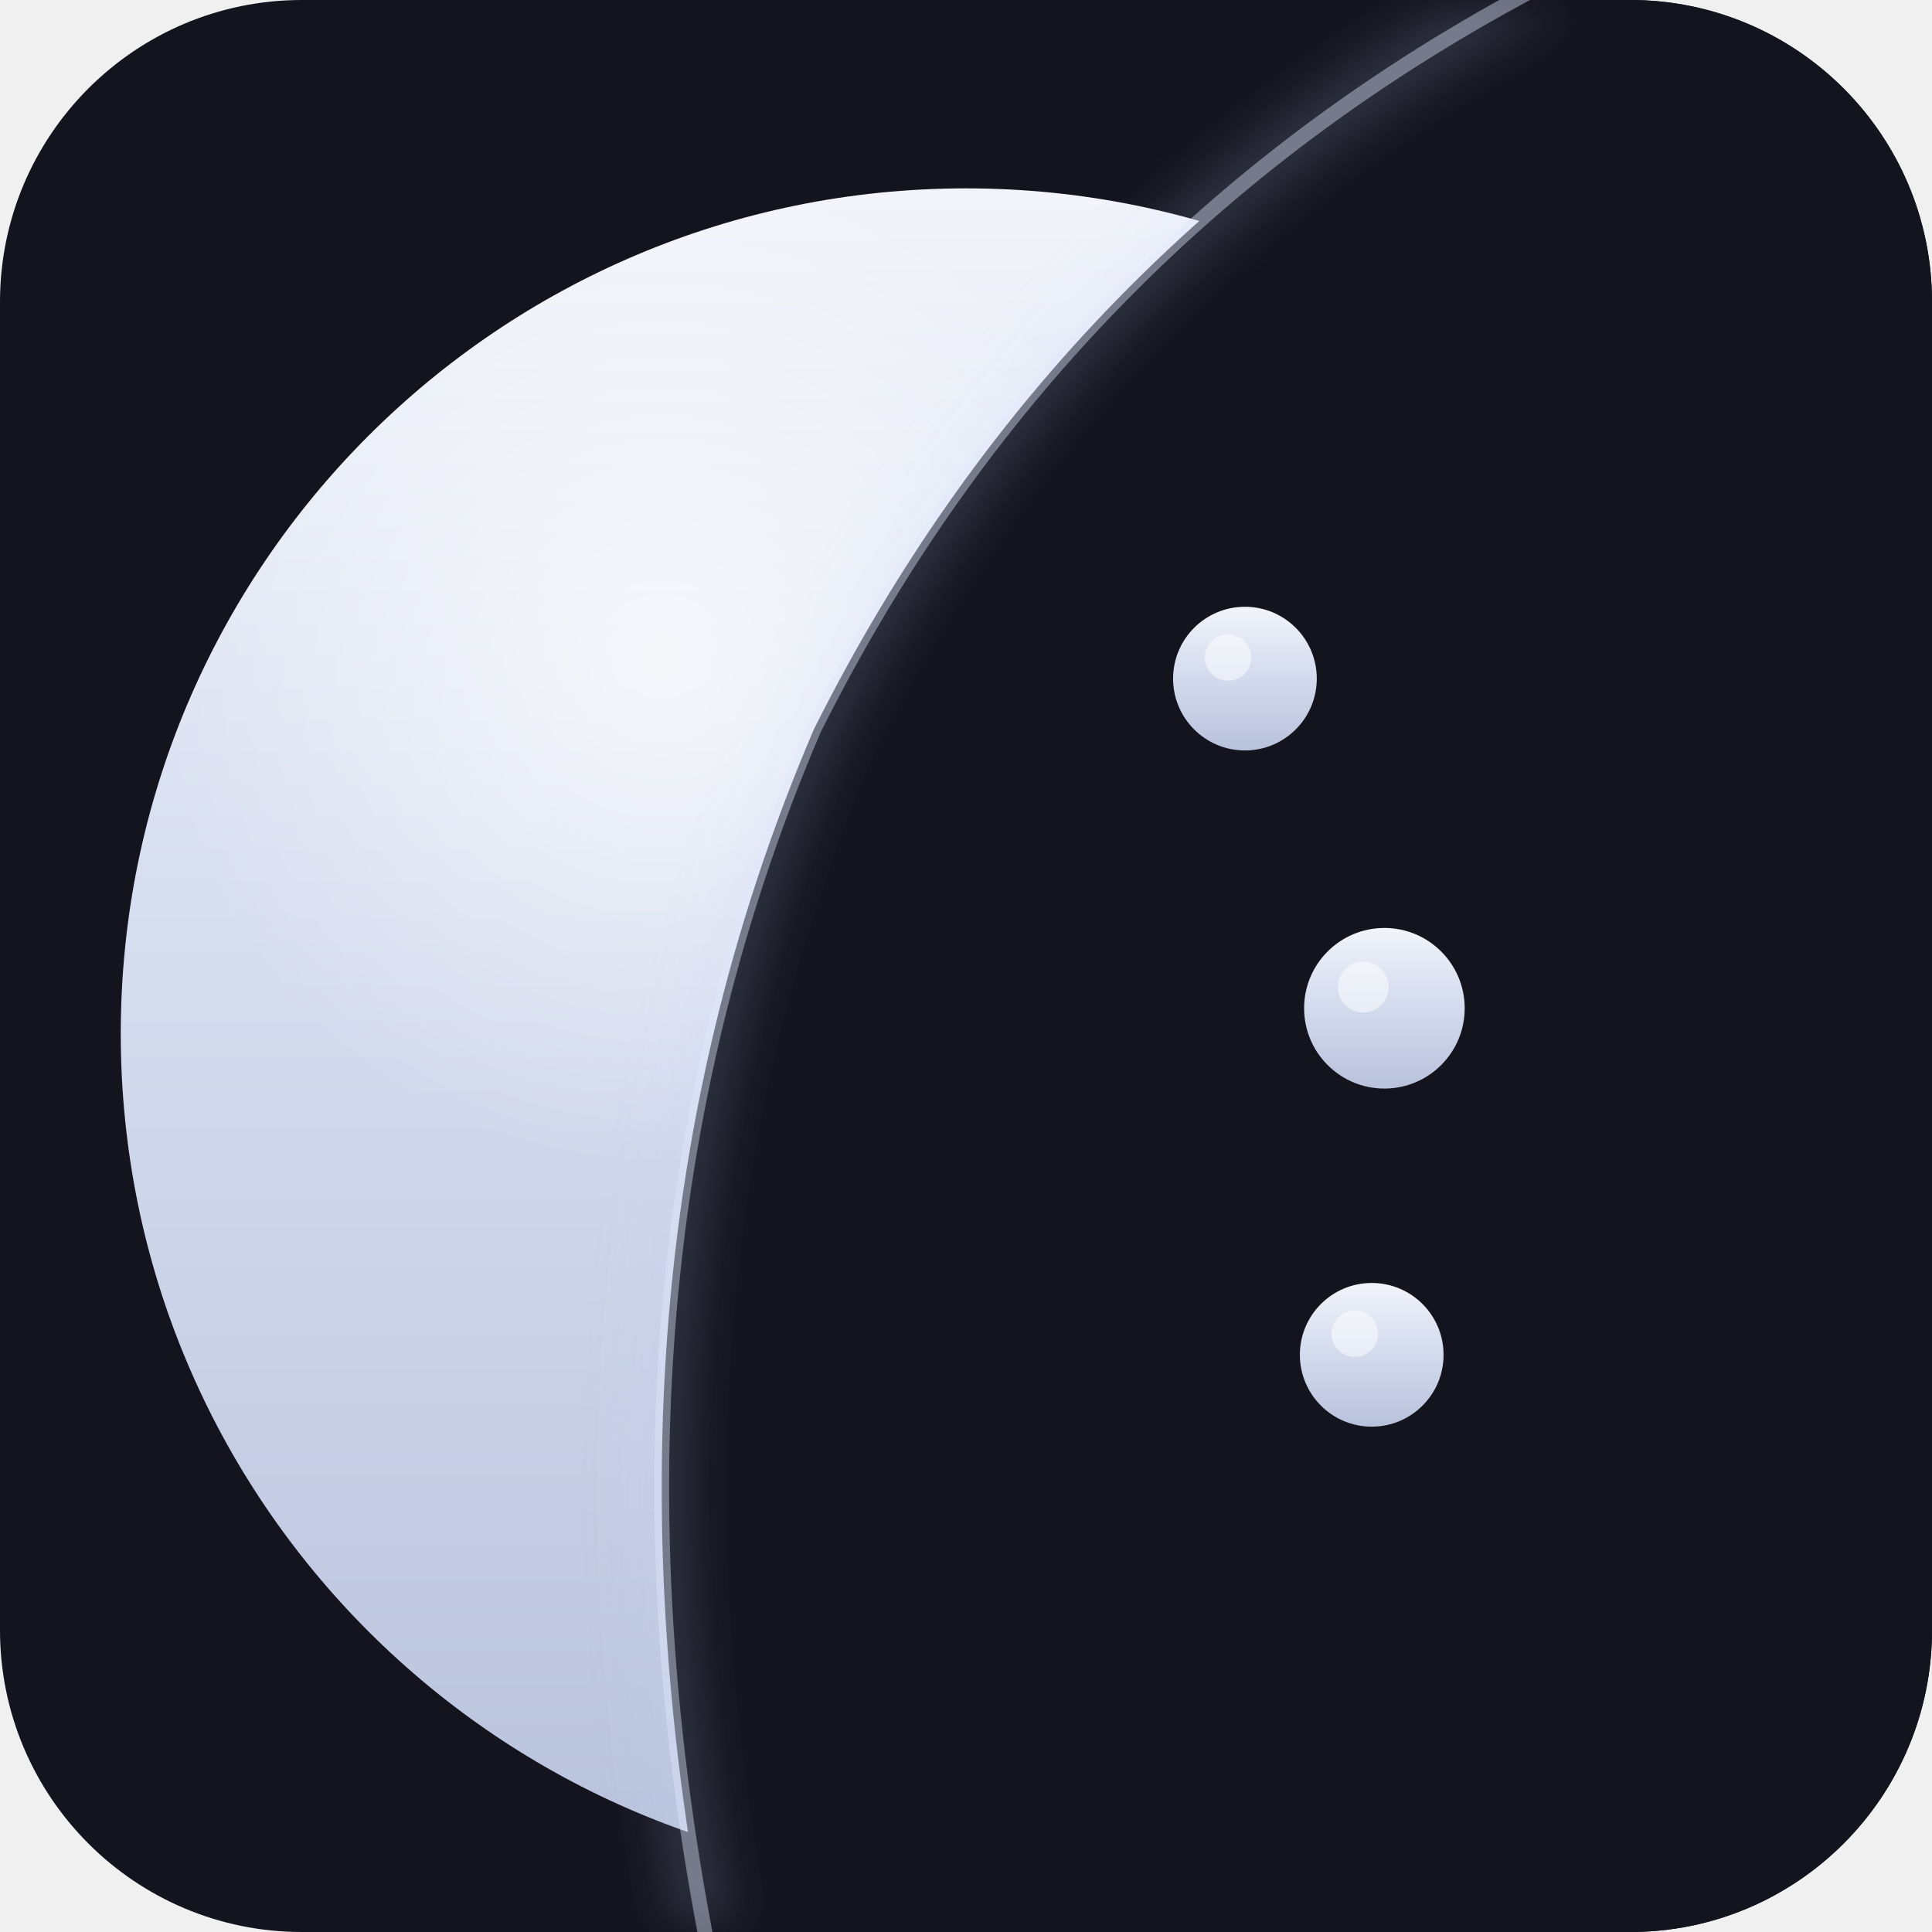
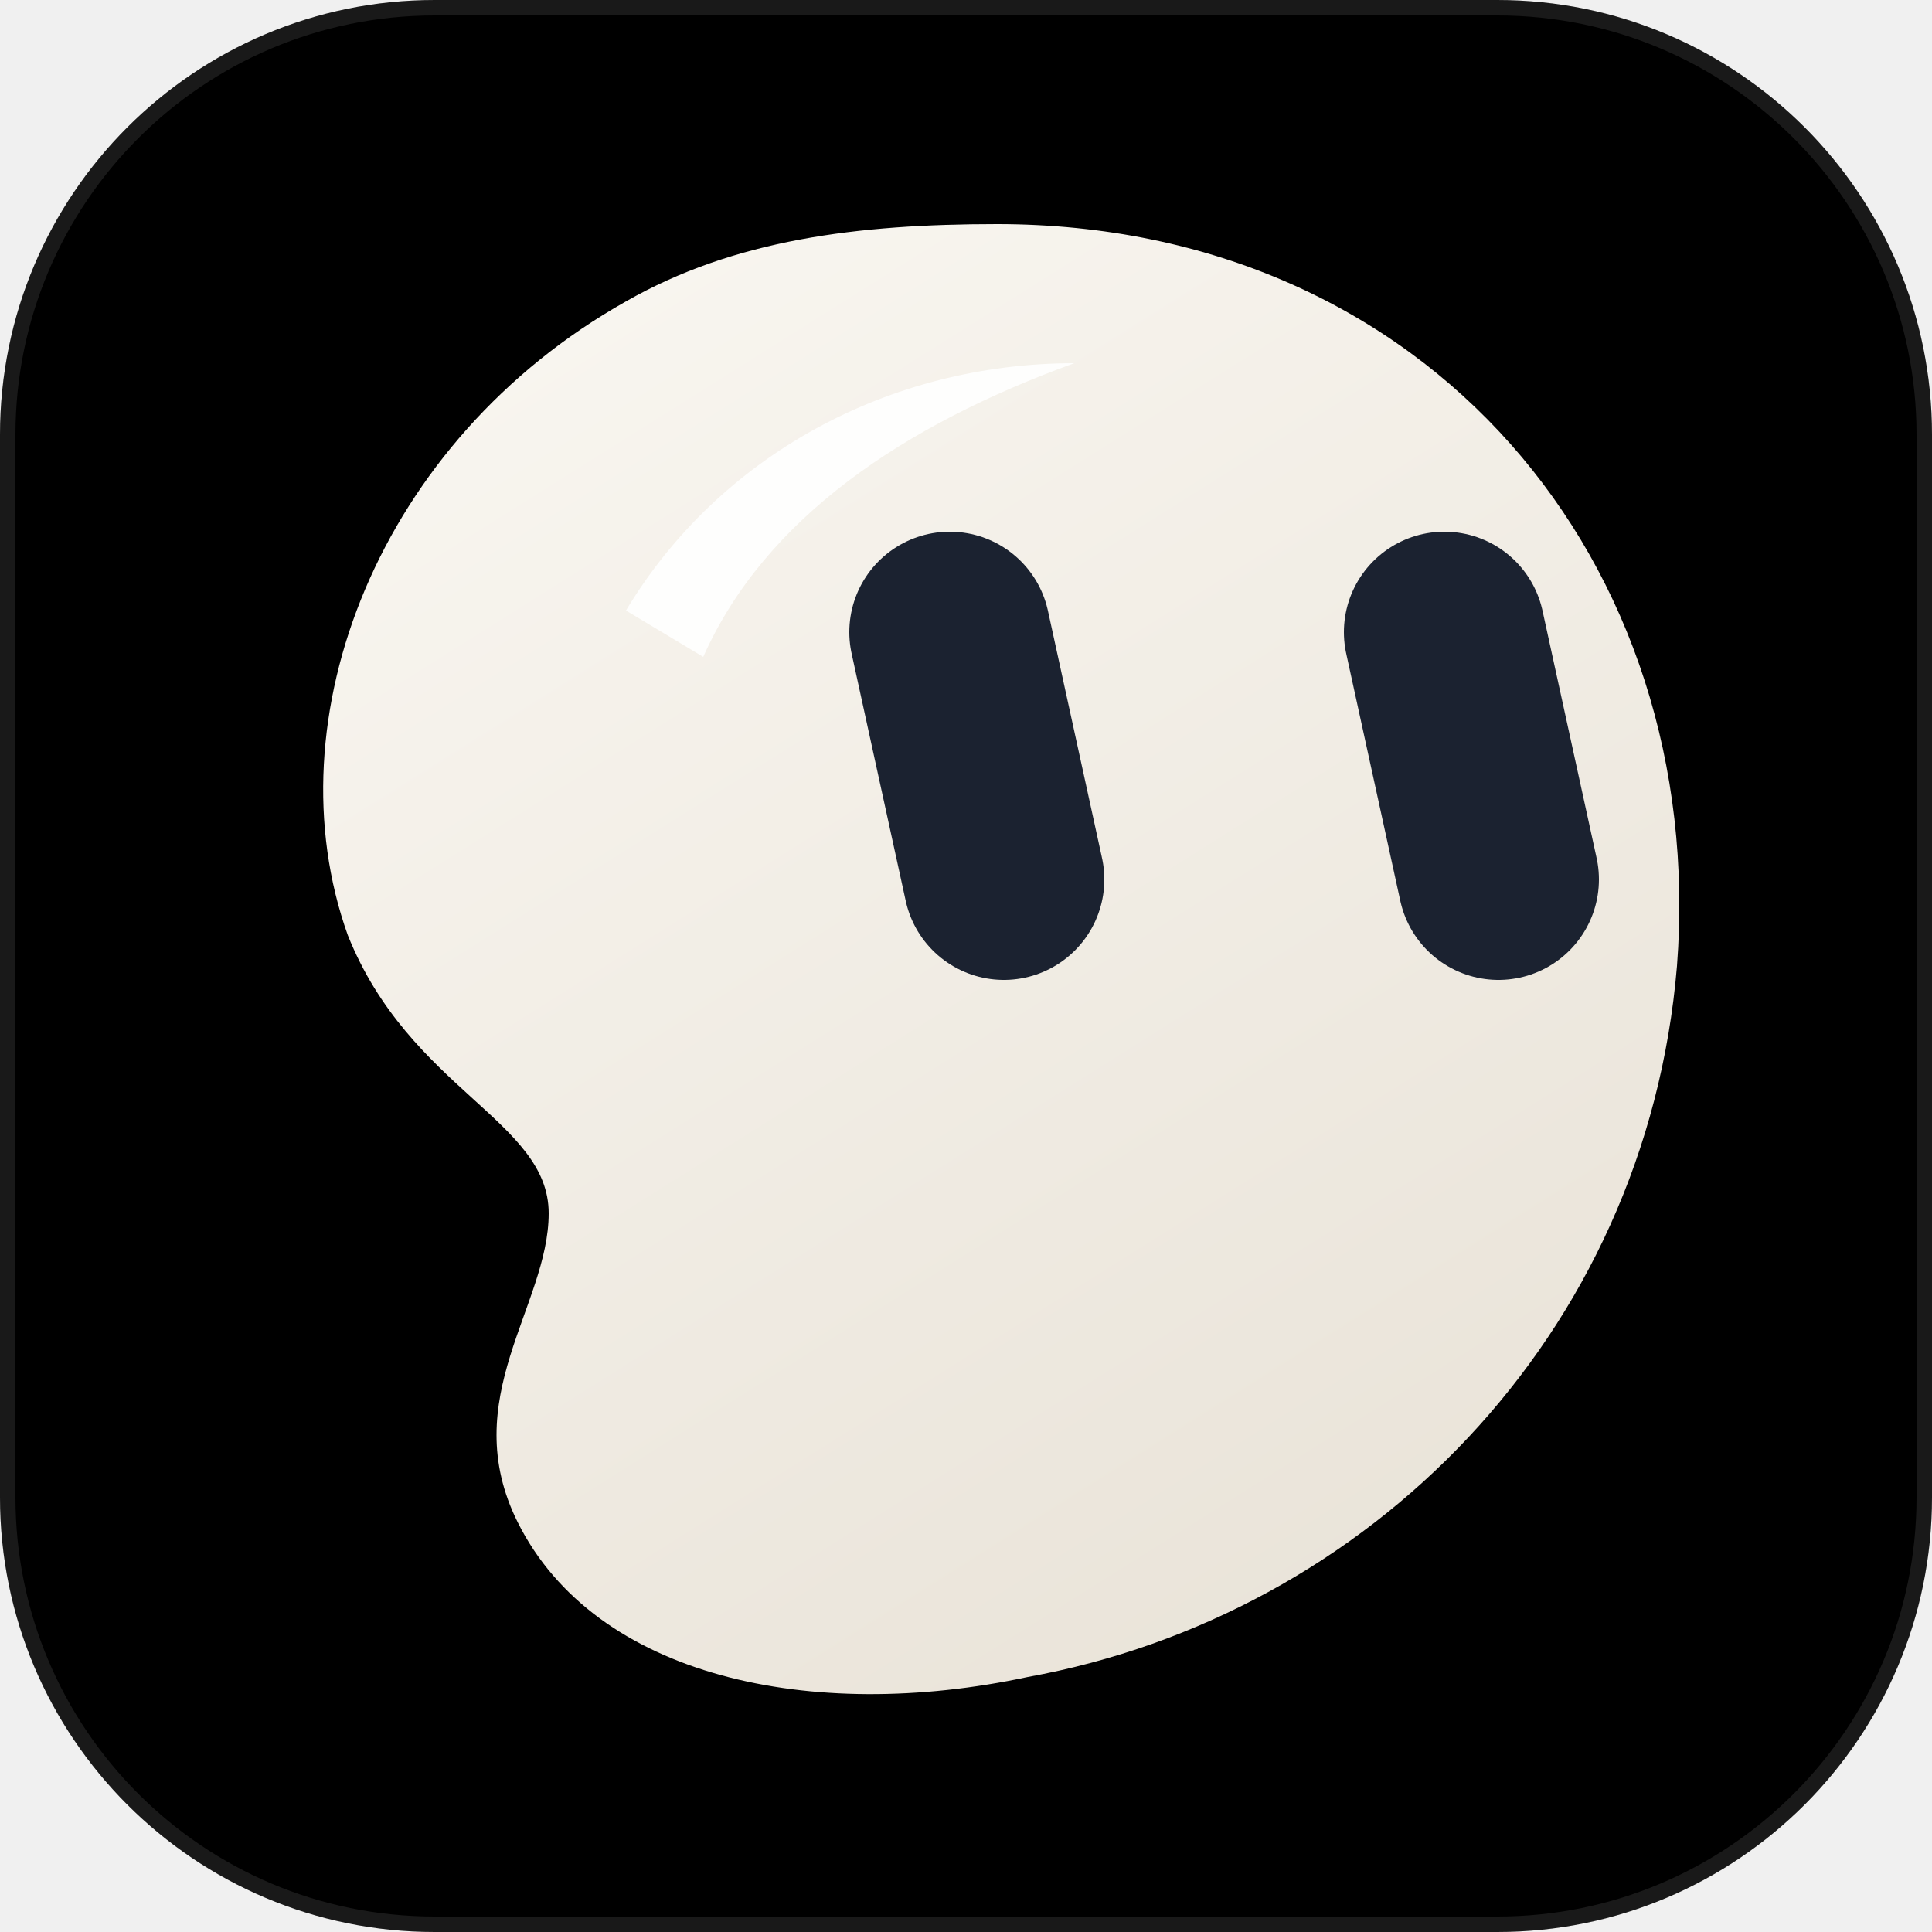
- <svg xmlns="http://www.w3.org/2000/svg" viewBox="0 0 512 512" aria-label="Abalone Flow">
+ <svg xmlns="http://www.w3.org/2000/svg" viewBox="0 0 1000 1000" aria-label="Abalone">
  <defs>
-     <linearGradient id="pearl" x1="0.5" y1="0" x2="0.5" y2="1">
-       <stop offset="0%" stop-color="#f2f4fa" />
-       <stop offset="40%" stop-color="#d8dff0" />
-       <stop offset="100%" stop-color="#b8c2db" />
+     <linearGradient id="g" x1="33" y1="19" x2="87" y2="105" gradientUnits="userSpaceOnUse">
+       <stop offset="0" stop-color="#f8f5ef" />
+       <stop offset="1" stop-color="#e9e3d8" />
    </linearGradient>
-     <radialGradient id="spec" cx="32%" cy="28%" r="30%">
-       <stop offset="0%" stop-color="#ffffff" stop-opacity="0.7" />
-       <stop offset="100%" stop-color="#ffffff" stop-opacity="0" />
-     </radialGradient>
-     <radialGradient id="iri" cx="60%" cy="65%" r="22%">
-       <stop offset="0%" stop-color="#aabeff" stop-opacity="0.2" />
-       <stop offset="100%" stop-color="#aabeff" stop-opacity="0" />
-     </radialGradient>
-     <clipPath id="rounded">
-       <rect width="512" height="512" rx="80" />
-     </clipPath>
-     <filter id="edgeGlow" x="-30%" y="-30%" width="160%" height="160%">
-       <feGaussianBlur stdDeviation="6" />
-     </filter>
  </defs>
-   <rect width="512" height="512" rx="80" fill="#14141f" />
-   <g clip-path="url(#rounded)">
-     <g transform="translate(256 256) scale(1.12) translate(-256 -256)">
-       <circle cx="256" cy="272" r="200" fill="url(#pearl)" />
-       <circle cx="256" cy="272" r="200" fill="url(#spec)" />
-       <circle cx="256" cy="272" r="200" fill="url(#iri)" />
-       <path d="M 512 0 L 512 512 L 200 512 Q 160 340 220 200 Q 280 80 400 20 L 512 0 Z" fill="#14141f" />
-       <path d="M 200 512 Q 160 340 220 200 Q 280 80 400 20" fill="none" stroke="#c8d7f5" stroke-opacity="0.18" stroke-width="12" stroke-linecap="round" filter="url(#edgeGlow)" />
-       <path d="M 200 512 Q 160 340 220 200 Q 280 80 400 20" fill="none" stroke="#e1e8fc" stroke-opacity="0.42" stroke-width="3.5" stroke-linecap="round" />
-       <circle cx="322" cy="188" r="17" fill="url(#pearl)" />
-       <circle cx="355" cy="266" r="19" fill="url(#pearl)" />
-       <circle cx="352" cy="348" r="17" fill="url(#pearl)" />
-       <g opacity="0.5">
-         <circle cx="318" cy="183" r="5.5" fill="#ffffff" />
-         <circle cx="350" cy="261" r="6" fill="#ffffff" />
-         <circle cx="348" cy="343" r="5.5" fill="#ffffff" />
-       </g>
+   <rect width="1000" height="1000" rx="225" fill="#000000" />
+   <rect x="4" y="4" width="992" height="992" rx="221" fill="none" stroke="#ffffff" stroke-opacity="0.1" stroke-width="8" />
+   <g transform="translate(20 20) scale(8)">
+     <path d="M62 12 C90 12 108 34 106 60 C104 84 86 102 64 106 C50 109 36 106 31 96 C27 88 33 82 33 76 C33 70 24 68 20 58 C15 44 22 26 38 17 C45 13 53 12 62 12 Z" fill="url(#g)" />
+     <path d="M38 37 C44 27 55 21 67 21 C56 25 47 31 43 40 Z" fill="#ffffff" opacity="0.9" />
+     <g fill="none" stroke="#1b2230" stroke-width="13" stroke-linecap="round">
+       <path d="M58.95 38.4 l3.5 16" />
+       <path d="M90.95 38.4 l3.5 16" />
    </g>
  </g>
</svg>
